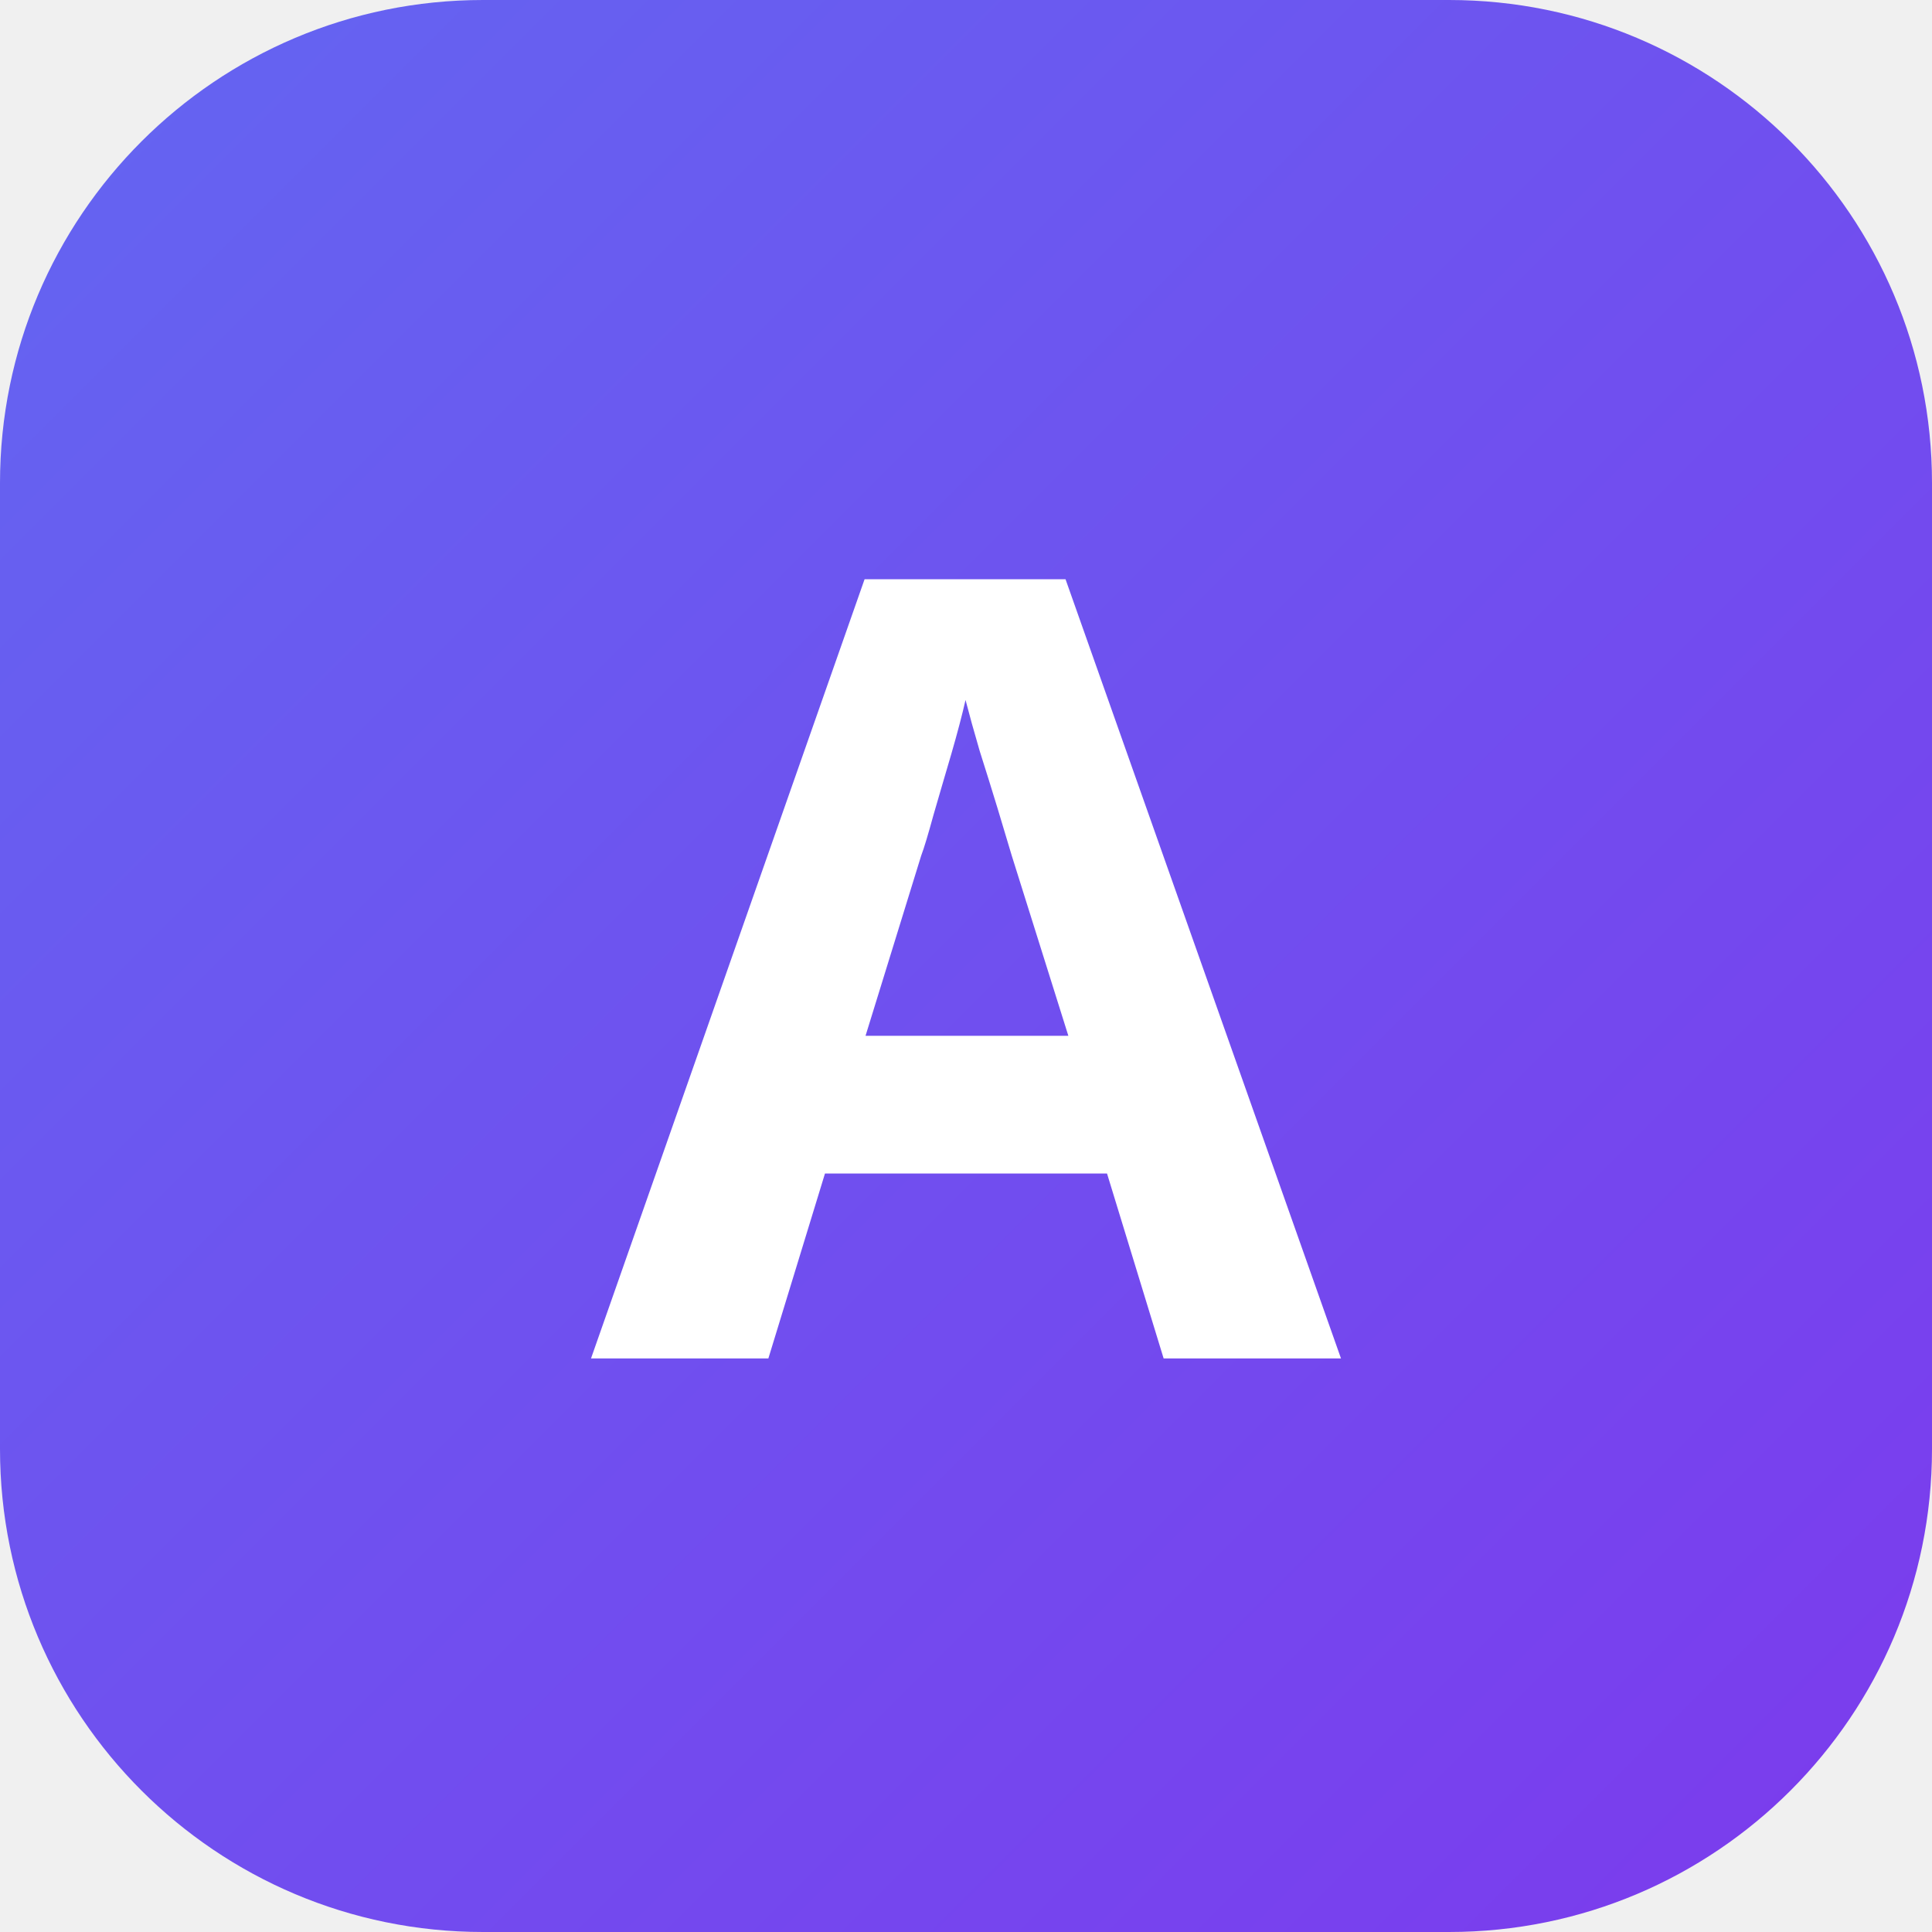
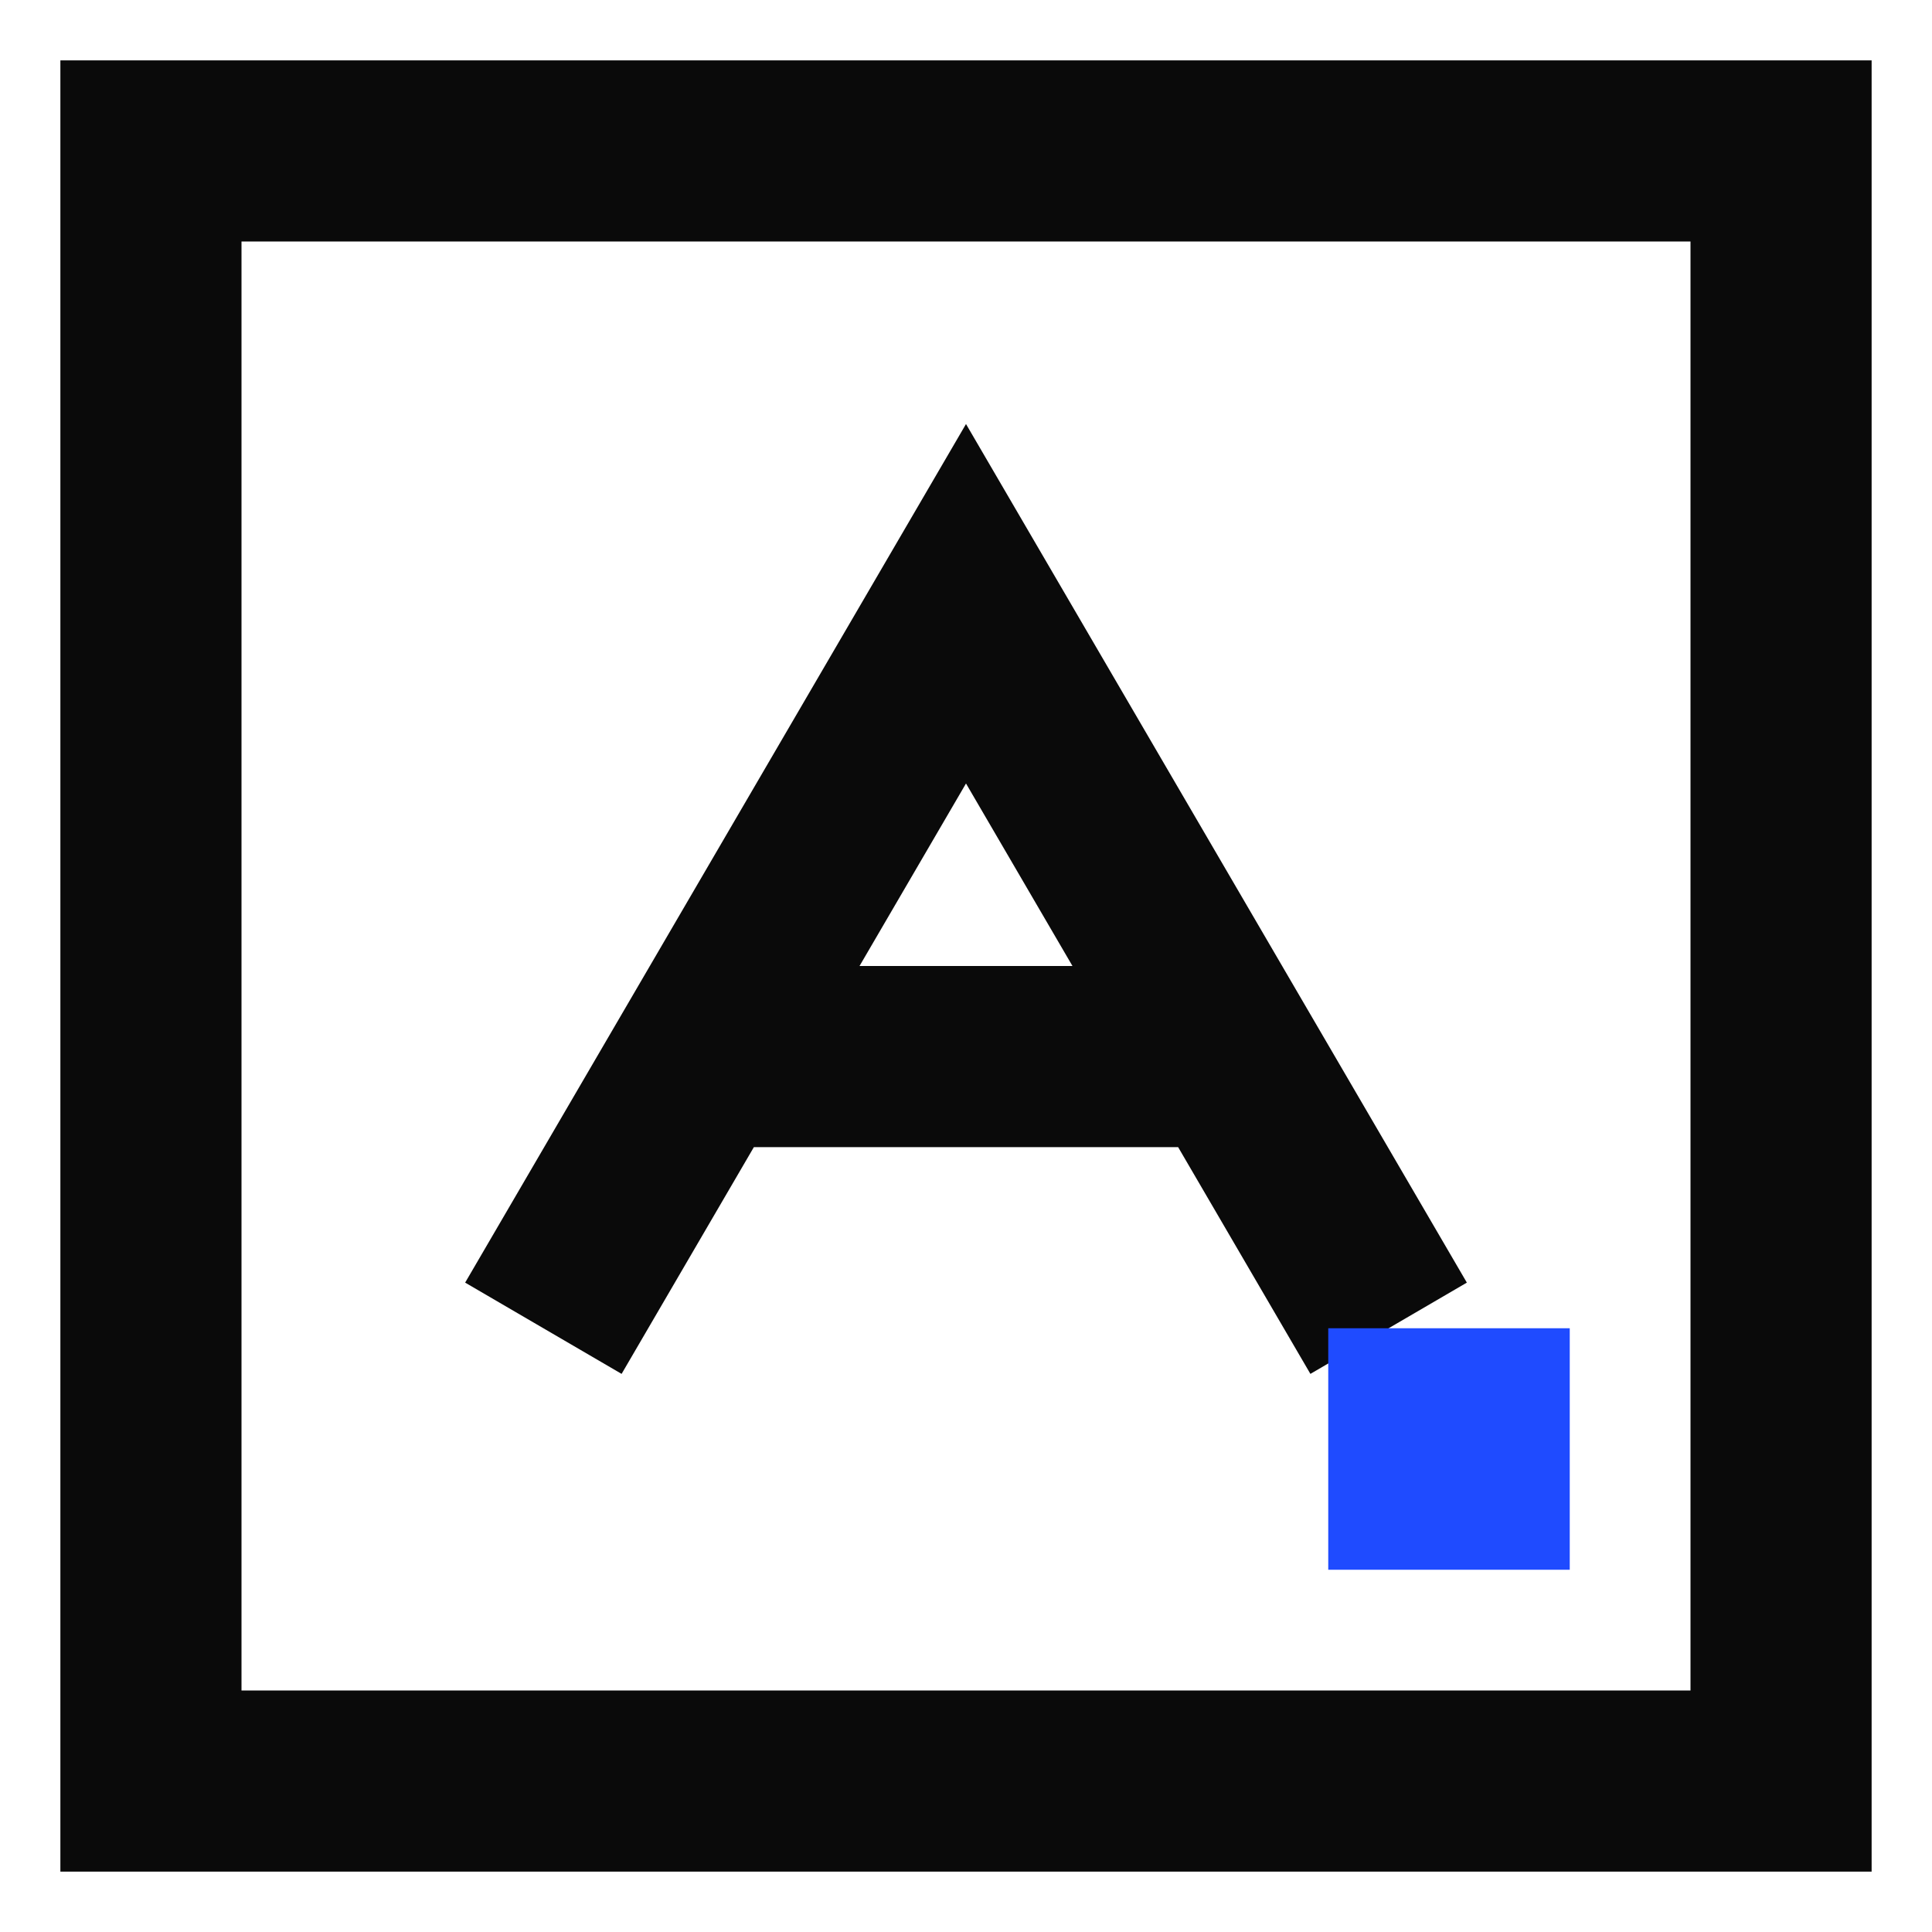
<svg xmlns="http://www.w3.org/2000/svg" viewBox="0 0 32 32">
-   <defs>
-     <linearGradient id="g" x1="0" y1="0" x2="1" y2="1">
-       <stop offset="0" stop-color="#6366f1" />
-       <stop offset="1" stop-color="#7c3aed" />
-     </linearGradient>
-   </defs>
-   <rect width="32" height="32" rx="8" fill="url(#g)" />
-   <text x="16" y="22.5" text-anchor="middle" font-family="system-ui, sans-serif" font-size="18" font-weight="700" fill="#fff">A</text>
+   <rect width="32" height="32" fill="#ffffff" />
+   <rect x="2.5" y="2.5" width="27" height="27" fill="none" stroke="#0a0a0a" stroke-width="3" />
+   <path d="M9 22l7-12 7 12M12 17.5h8" fill="none" stroke="#0a0a0a" stroke-width="3" />
+   <rect x="22" y="22" width="4" height="4" fill="#1f4bff" />
</svg>
